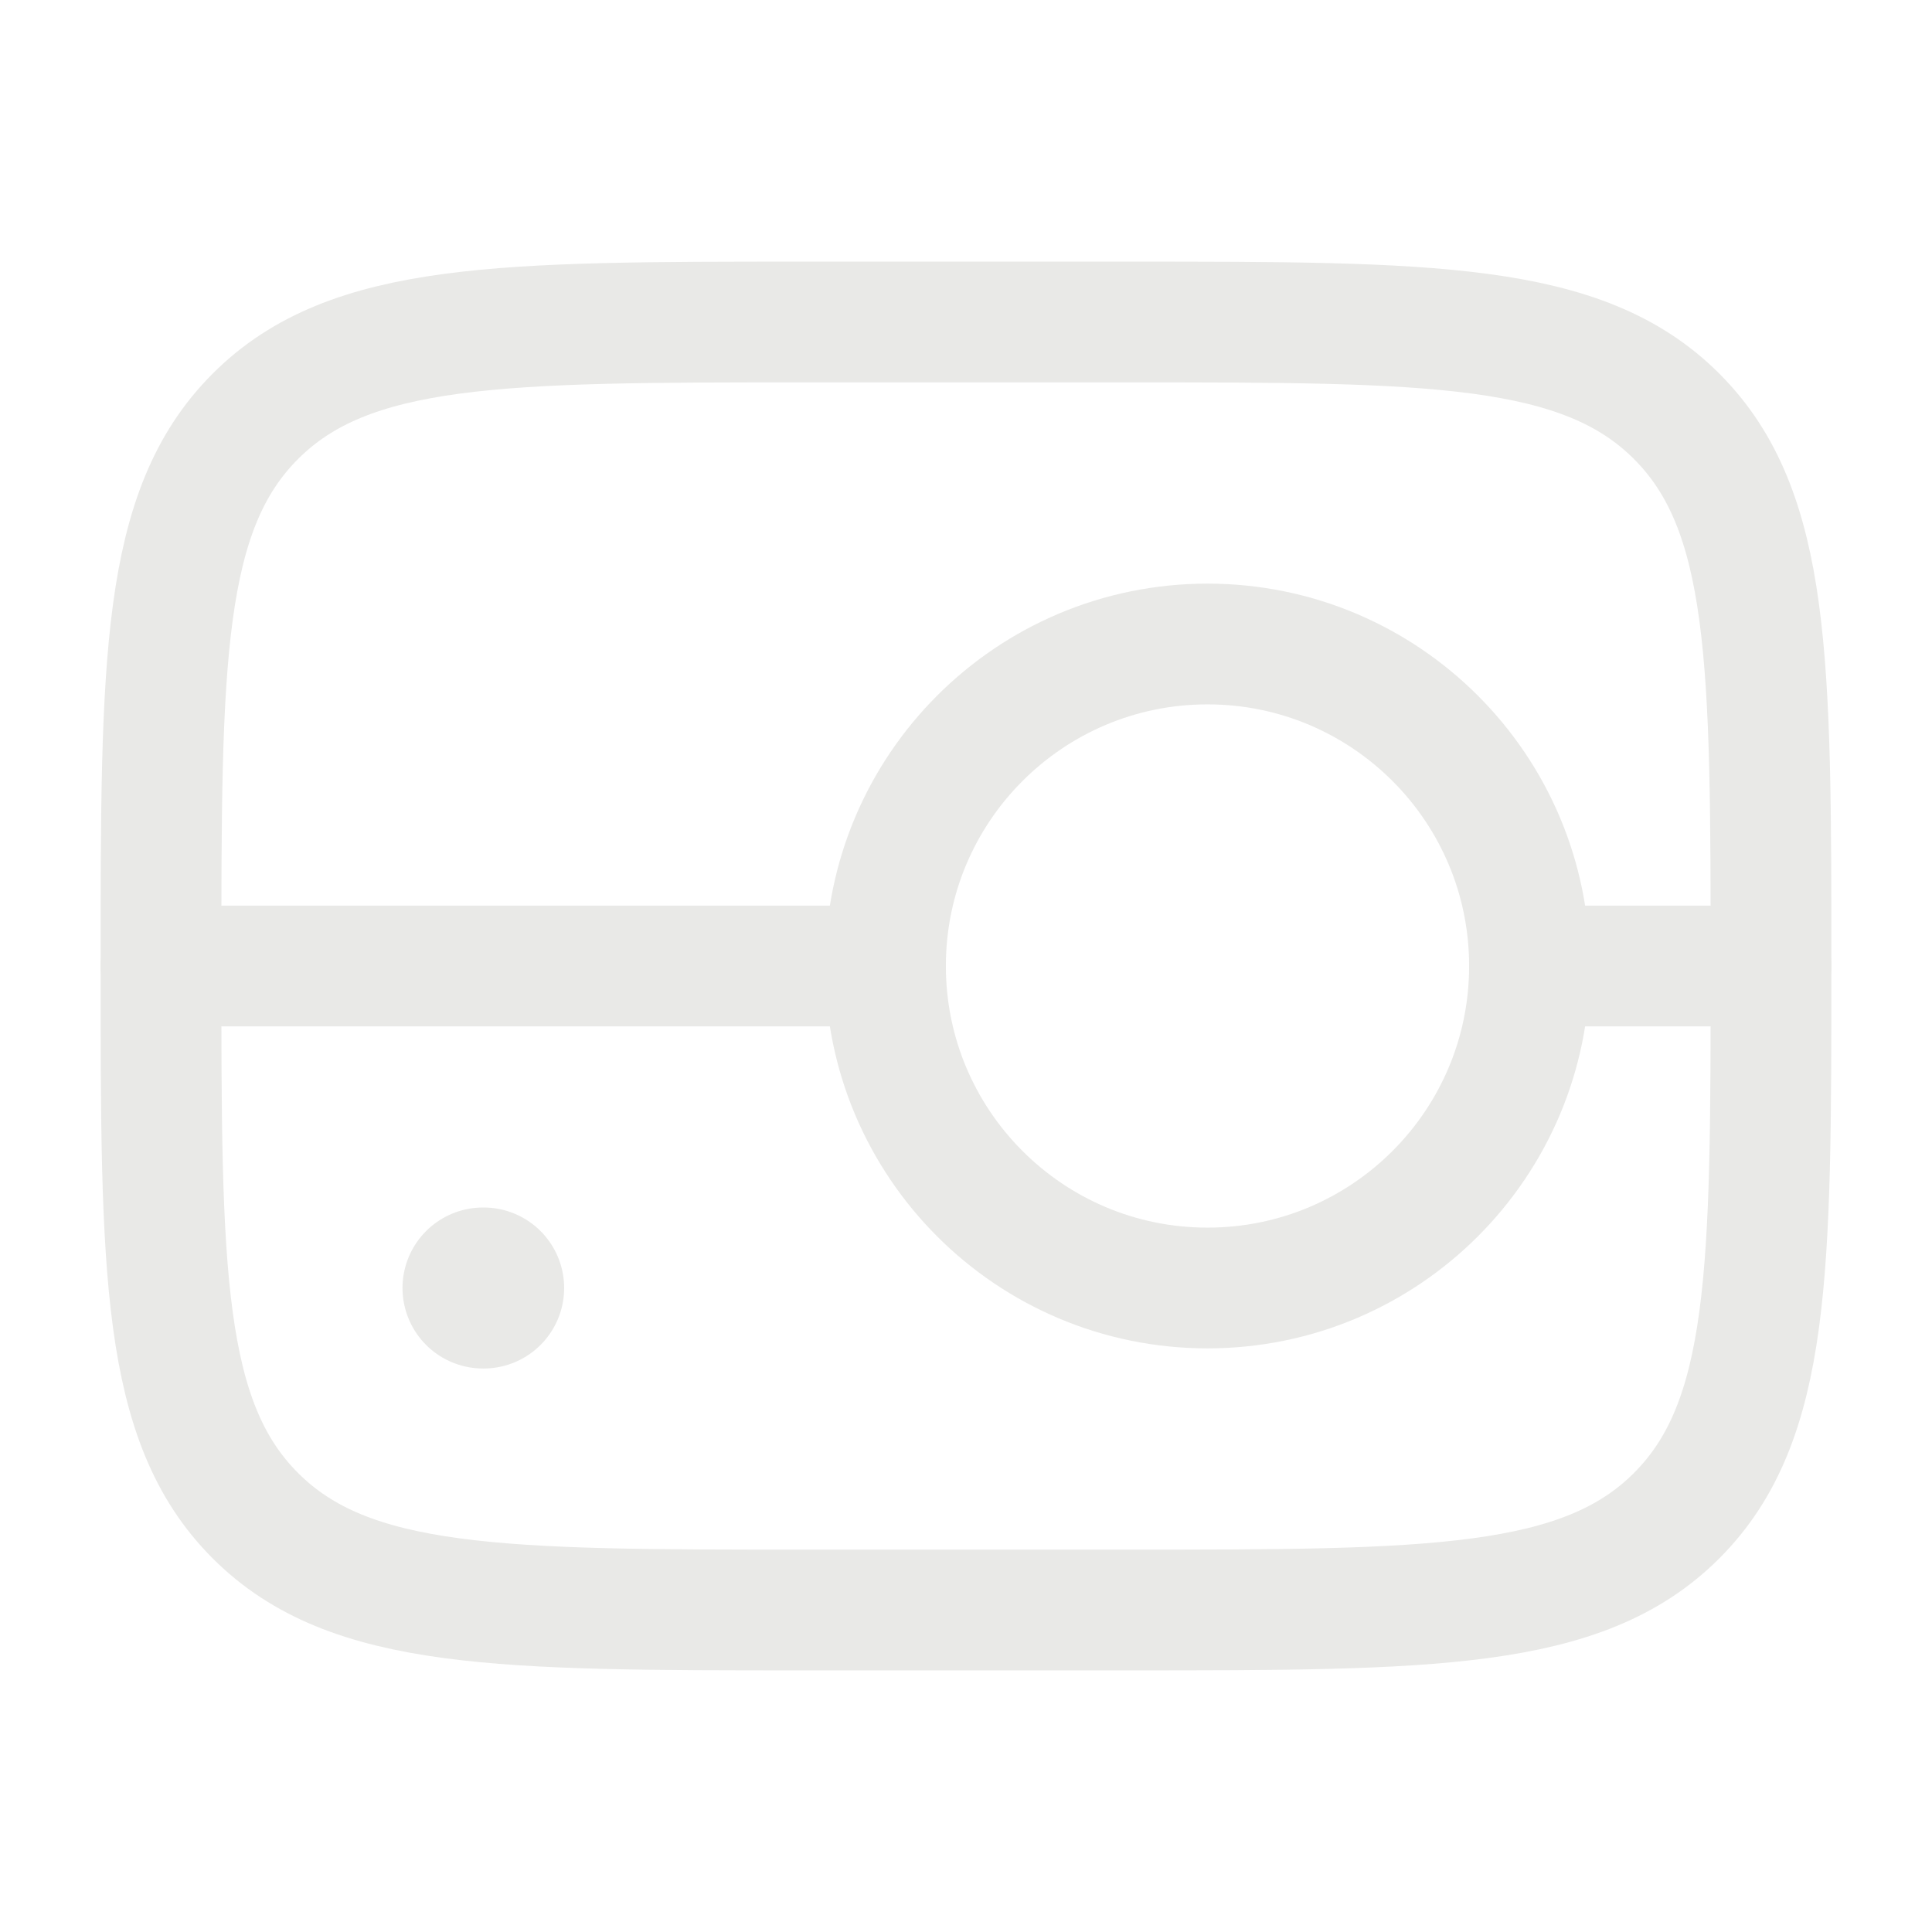
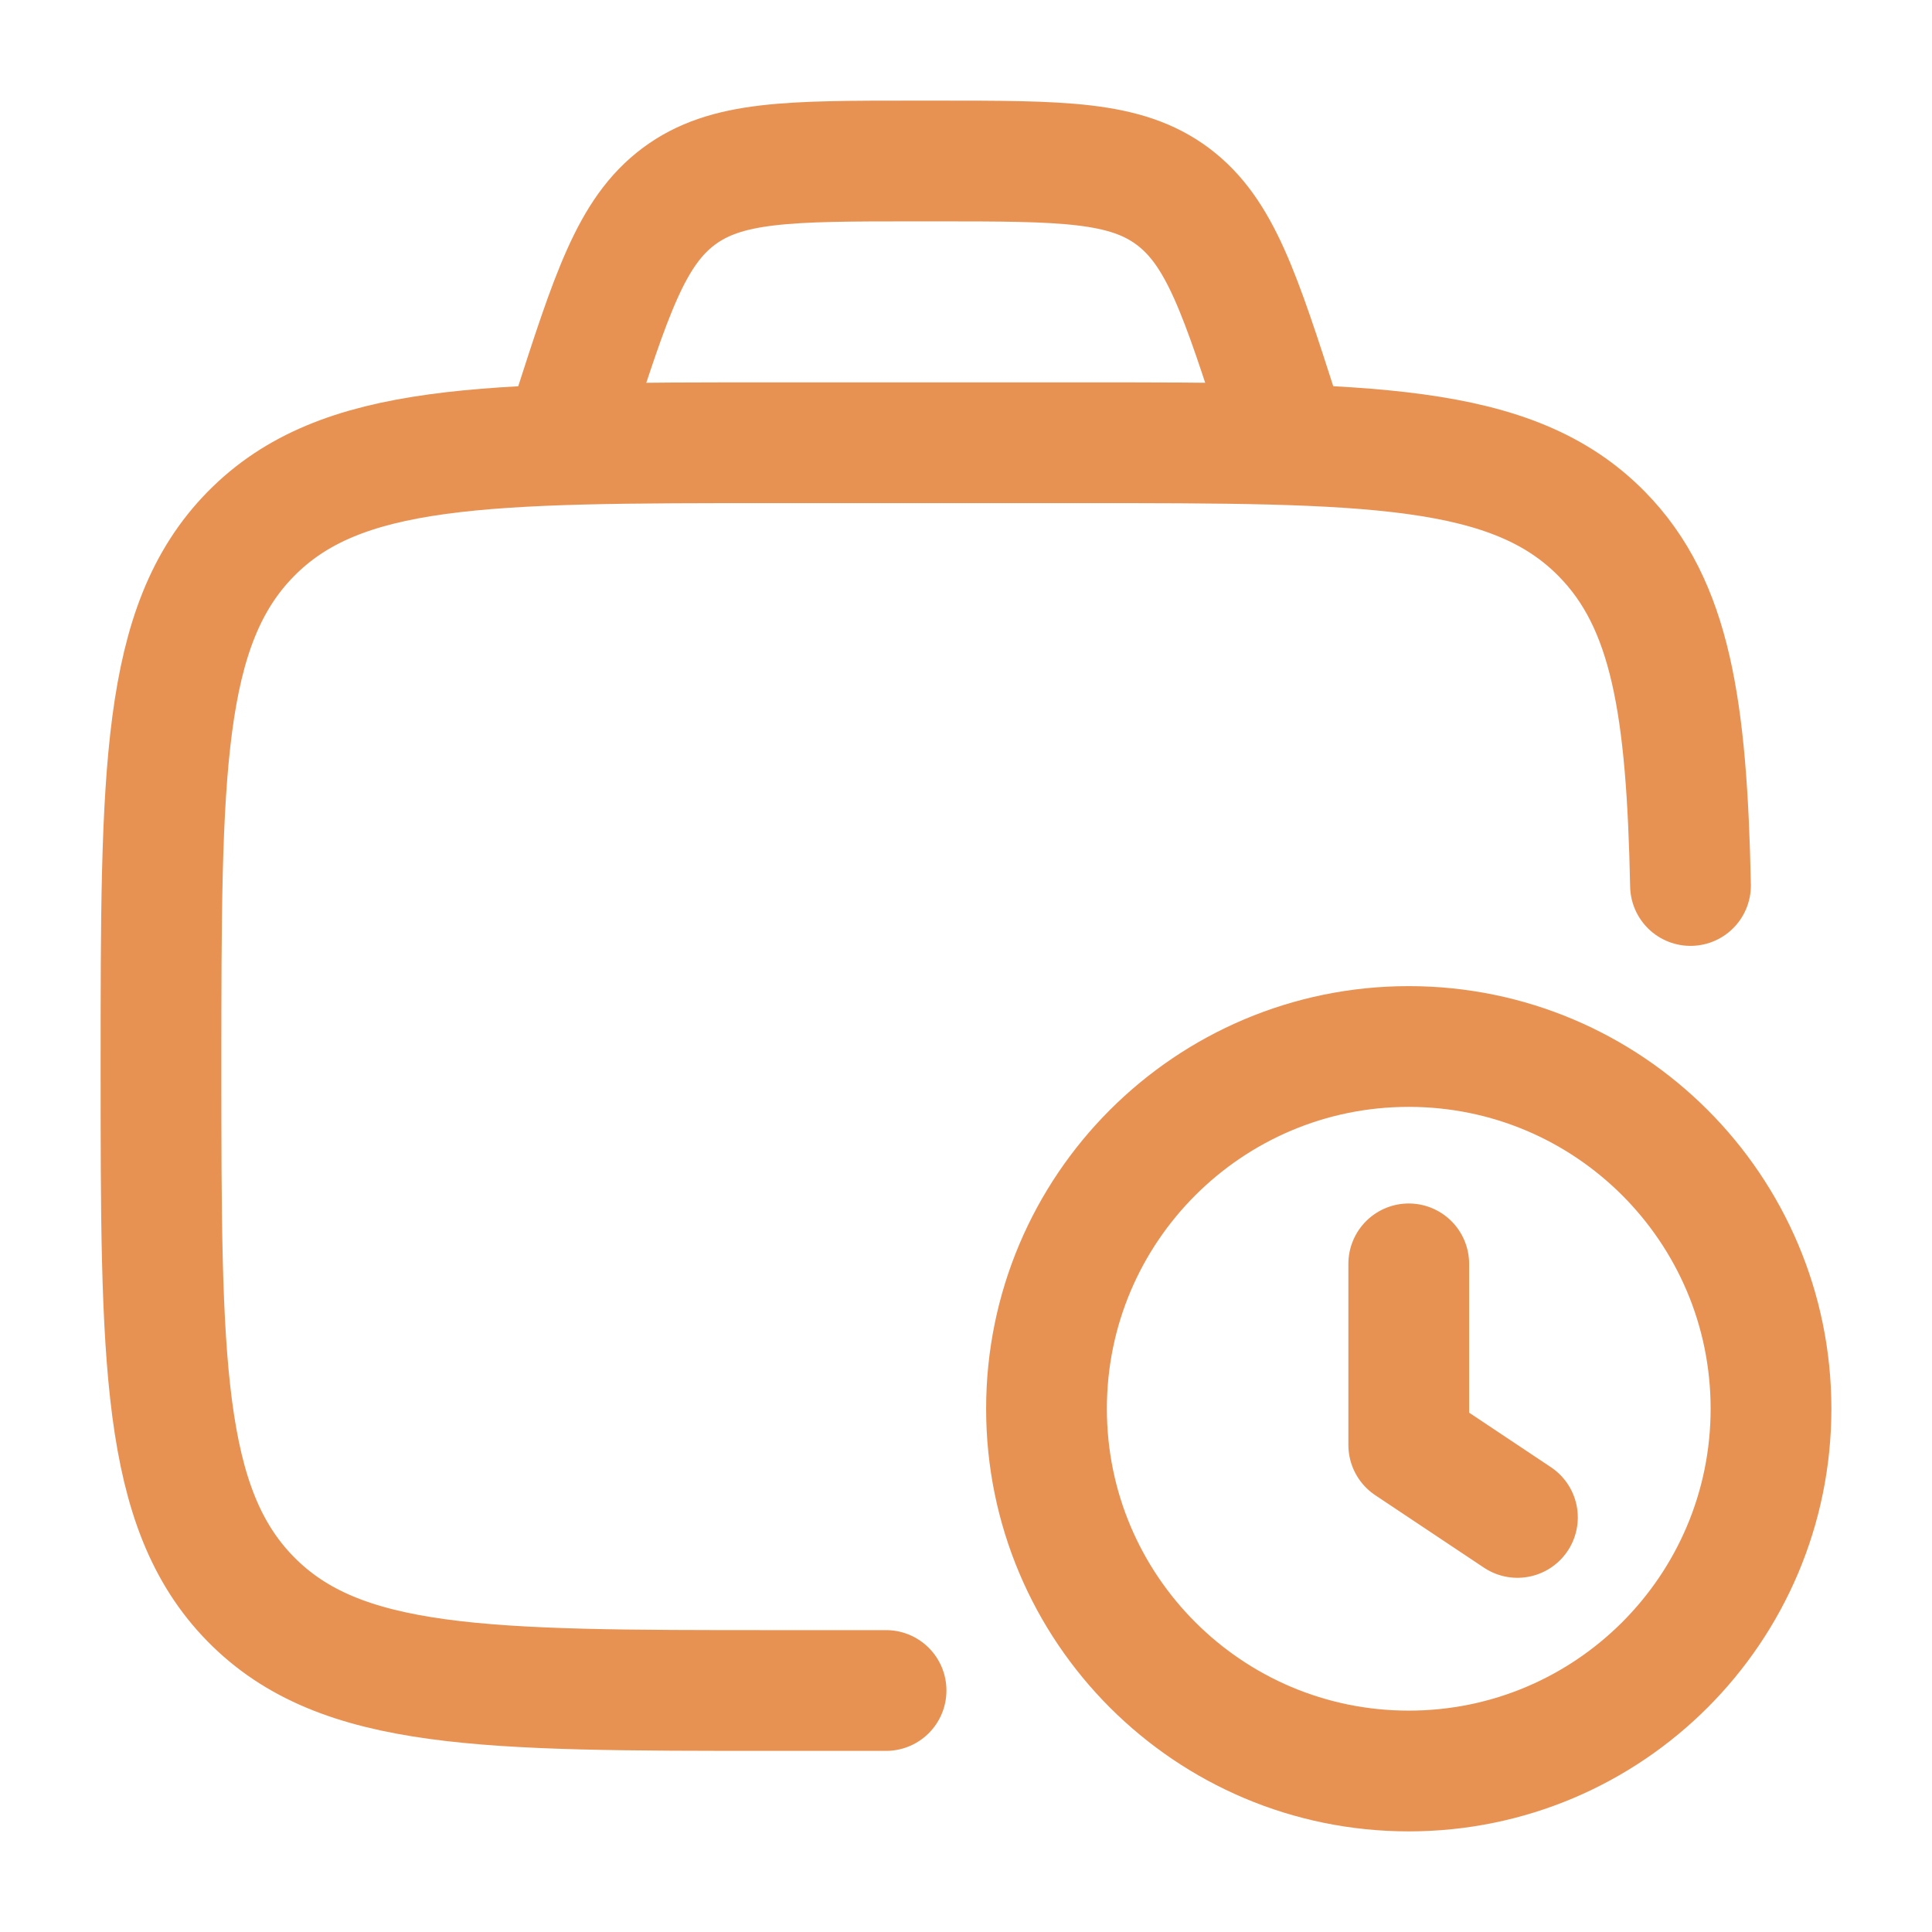
- <svg xmlns="http://www.w3.org/2000/svg" viewBox="0 0 24 24" width="16" height="16" color="#e9e9e7" fill="none">
-   <path d="M19 12C19 14.209 17.209 16 15 16C12.791 16 11 14.209 11 12C11 9.791 12.791 8 15 8C17.209 8 19 9.791 19 12Z" stroke="currentColor" stroke-width="1.5" />
-   <path d="M22 12H19M11 12H2" stroke="currentColor" stroke-width="1.5" stroke-linecap="round" />
-   <path d="M6 16H6.008" stroke="currentColor" stroke-width="2" stroke-linecap="round" />
-   <path d="M14 4H10C6.229 4 4.343 4 3.172 5.172C2 6.343 2 8.229 2 12C2 15.771 2 17.657 3.172 18.828C4.343 20 6.229 20 10 20L14 20C17.771 20 19.657 20 20.828 18.828C22 17.657 22 15.771 22 12C22 8.229 22 6.343 20.828 5.172C19.657 4 17.771 4 14 4Z" stroke="currentColor" stroke-width="1.5" stroke-linejoin="round" />
+ <svg xmlns="http://www.w3.org/2000/svg" viewBox="0 0 24 24" width="16" height="16" color="#e79253" fill="none">
+   <path d="M11.007 21H9.605C6.02 21 4.228 21 3.114 19.865C2 18.73 2 16.903 2 13.25C2 9.597 2 7.77 3.114 6.635C4.228 5.5 6.02 5.5 9.605 5.5H13.408C16.993 5.5 18.786 5.5 19.9 6.635C20.757 7.508 20.954 8.791 21 11" stroke="currentColor" stroke-width="1.5" stroke-linecap="round" stroke-linejoin="round" />
+   <path d="M18.85 18.85L17.5 17.95V15.7M13 17.5C13 19.985 15.015 22 17.5 22C19.985 22 22 19.985 22 17.5C22 15.015 19.985 13 17.5 13C15.015 13 13 15.015 13 17.5Z" stroke="currentColor" stroke-width="1.5" stroke-linecap="round" stroke-linejoin="round" />
+   <path d="M16 5.5L15.901 5.191C15.406 3.651 15.158 2.881 14.569 2.44C13.98 2 13.197 2 11.632 2H11.368C9.803 2 9.02 2 8.431 2.44C7.842 2.881 7.594 3.651 7.099 5.191L7 5.5" stroke="currentColor" stroke-width="1.5" stroke-linecap="round" stroke-linejoin="round" />
</svg>
